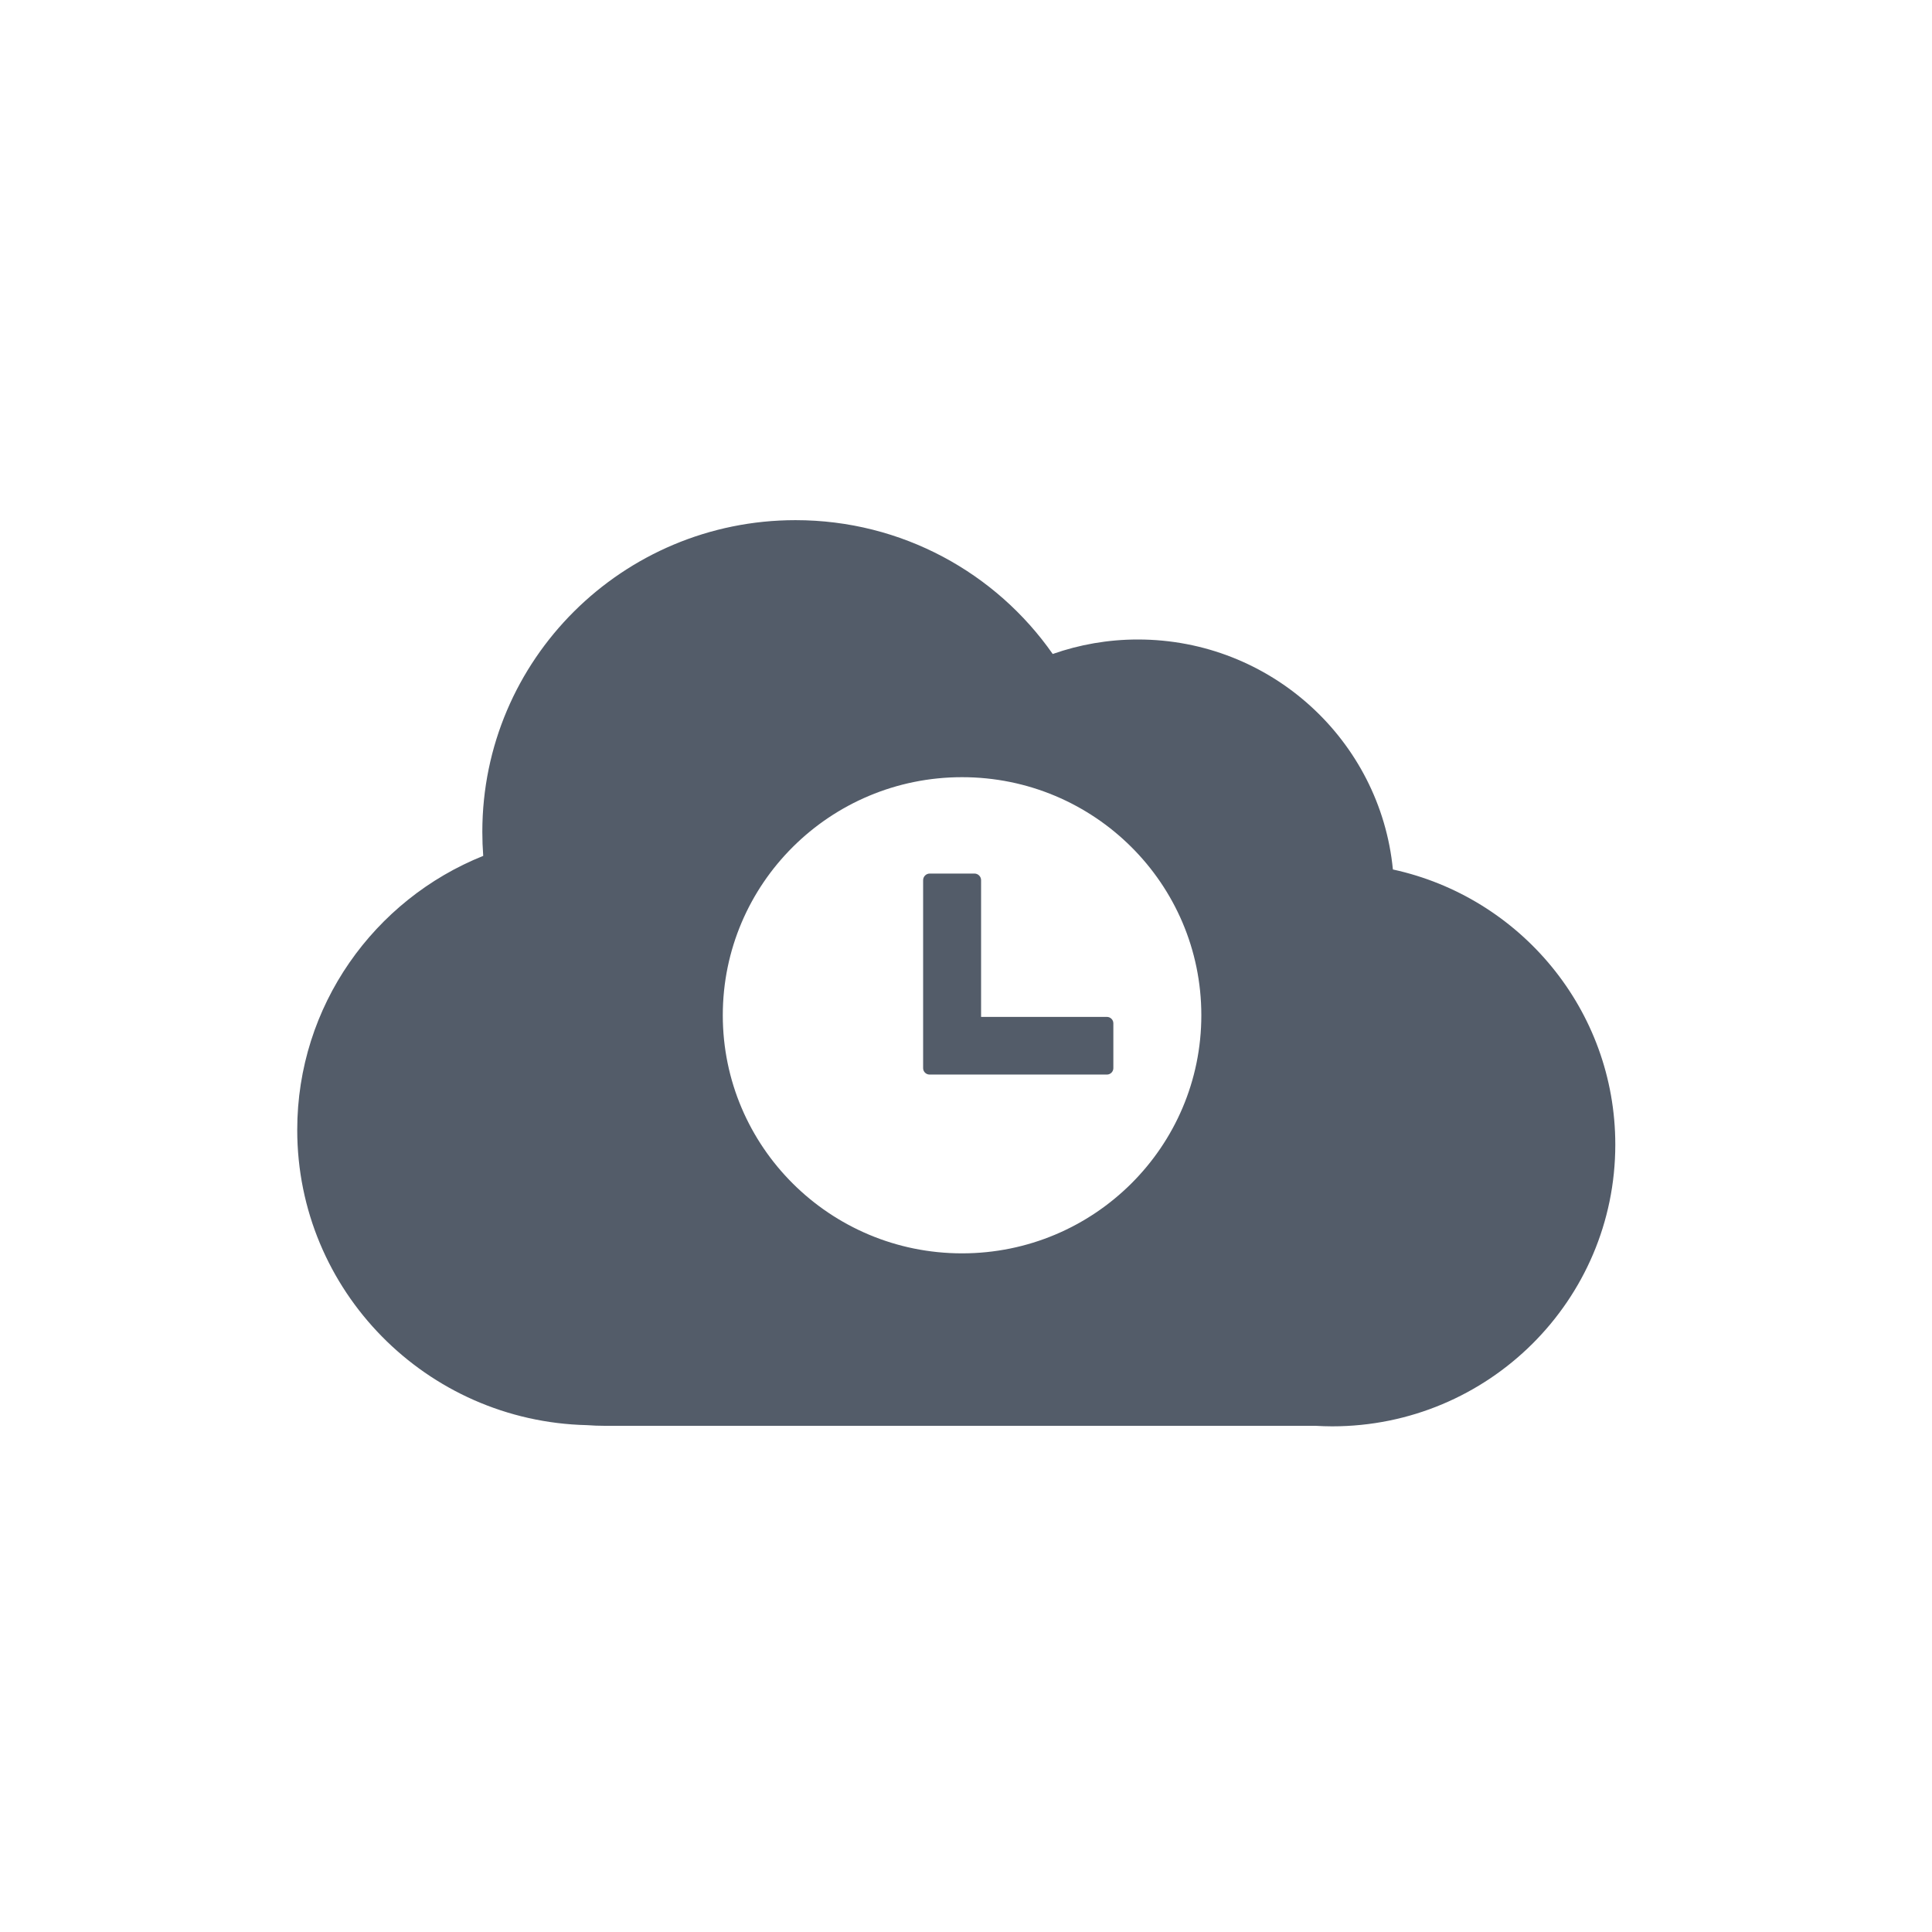
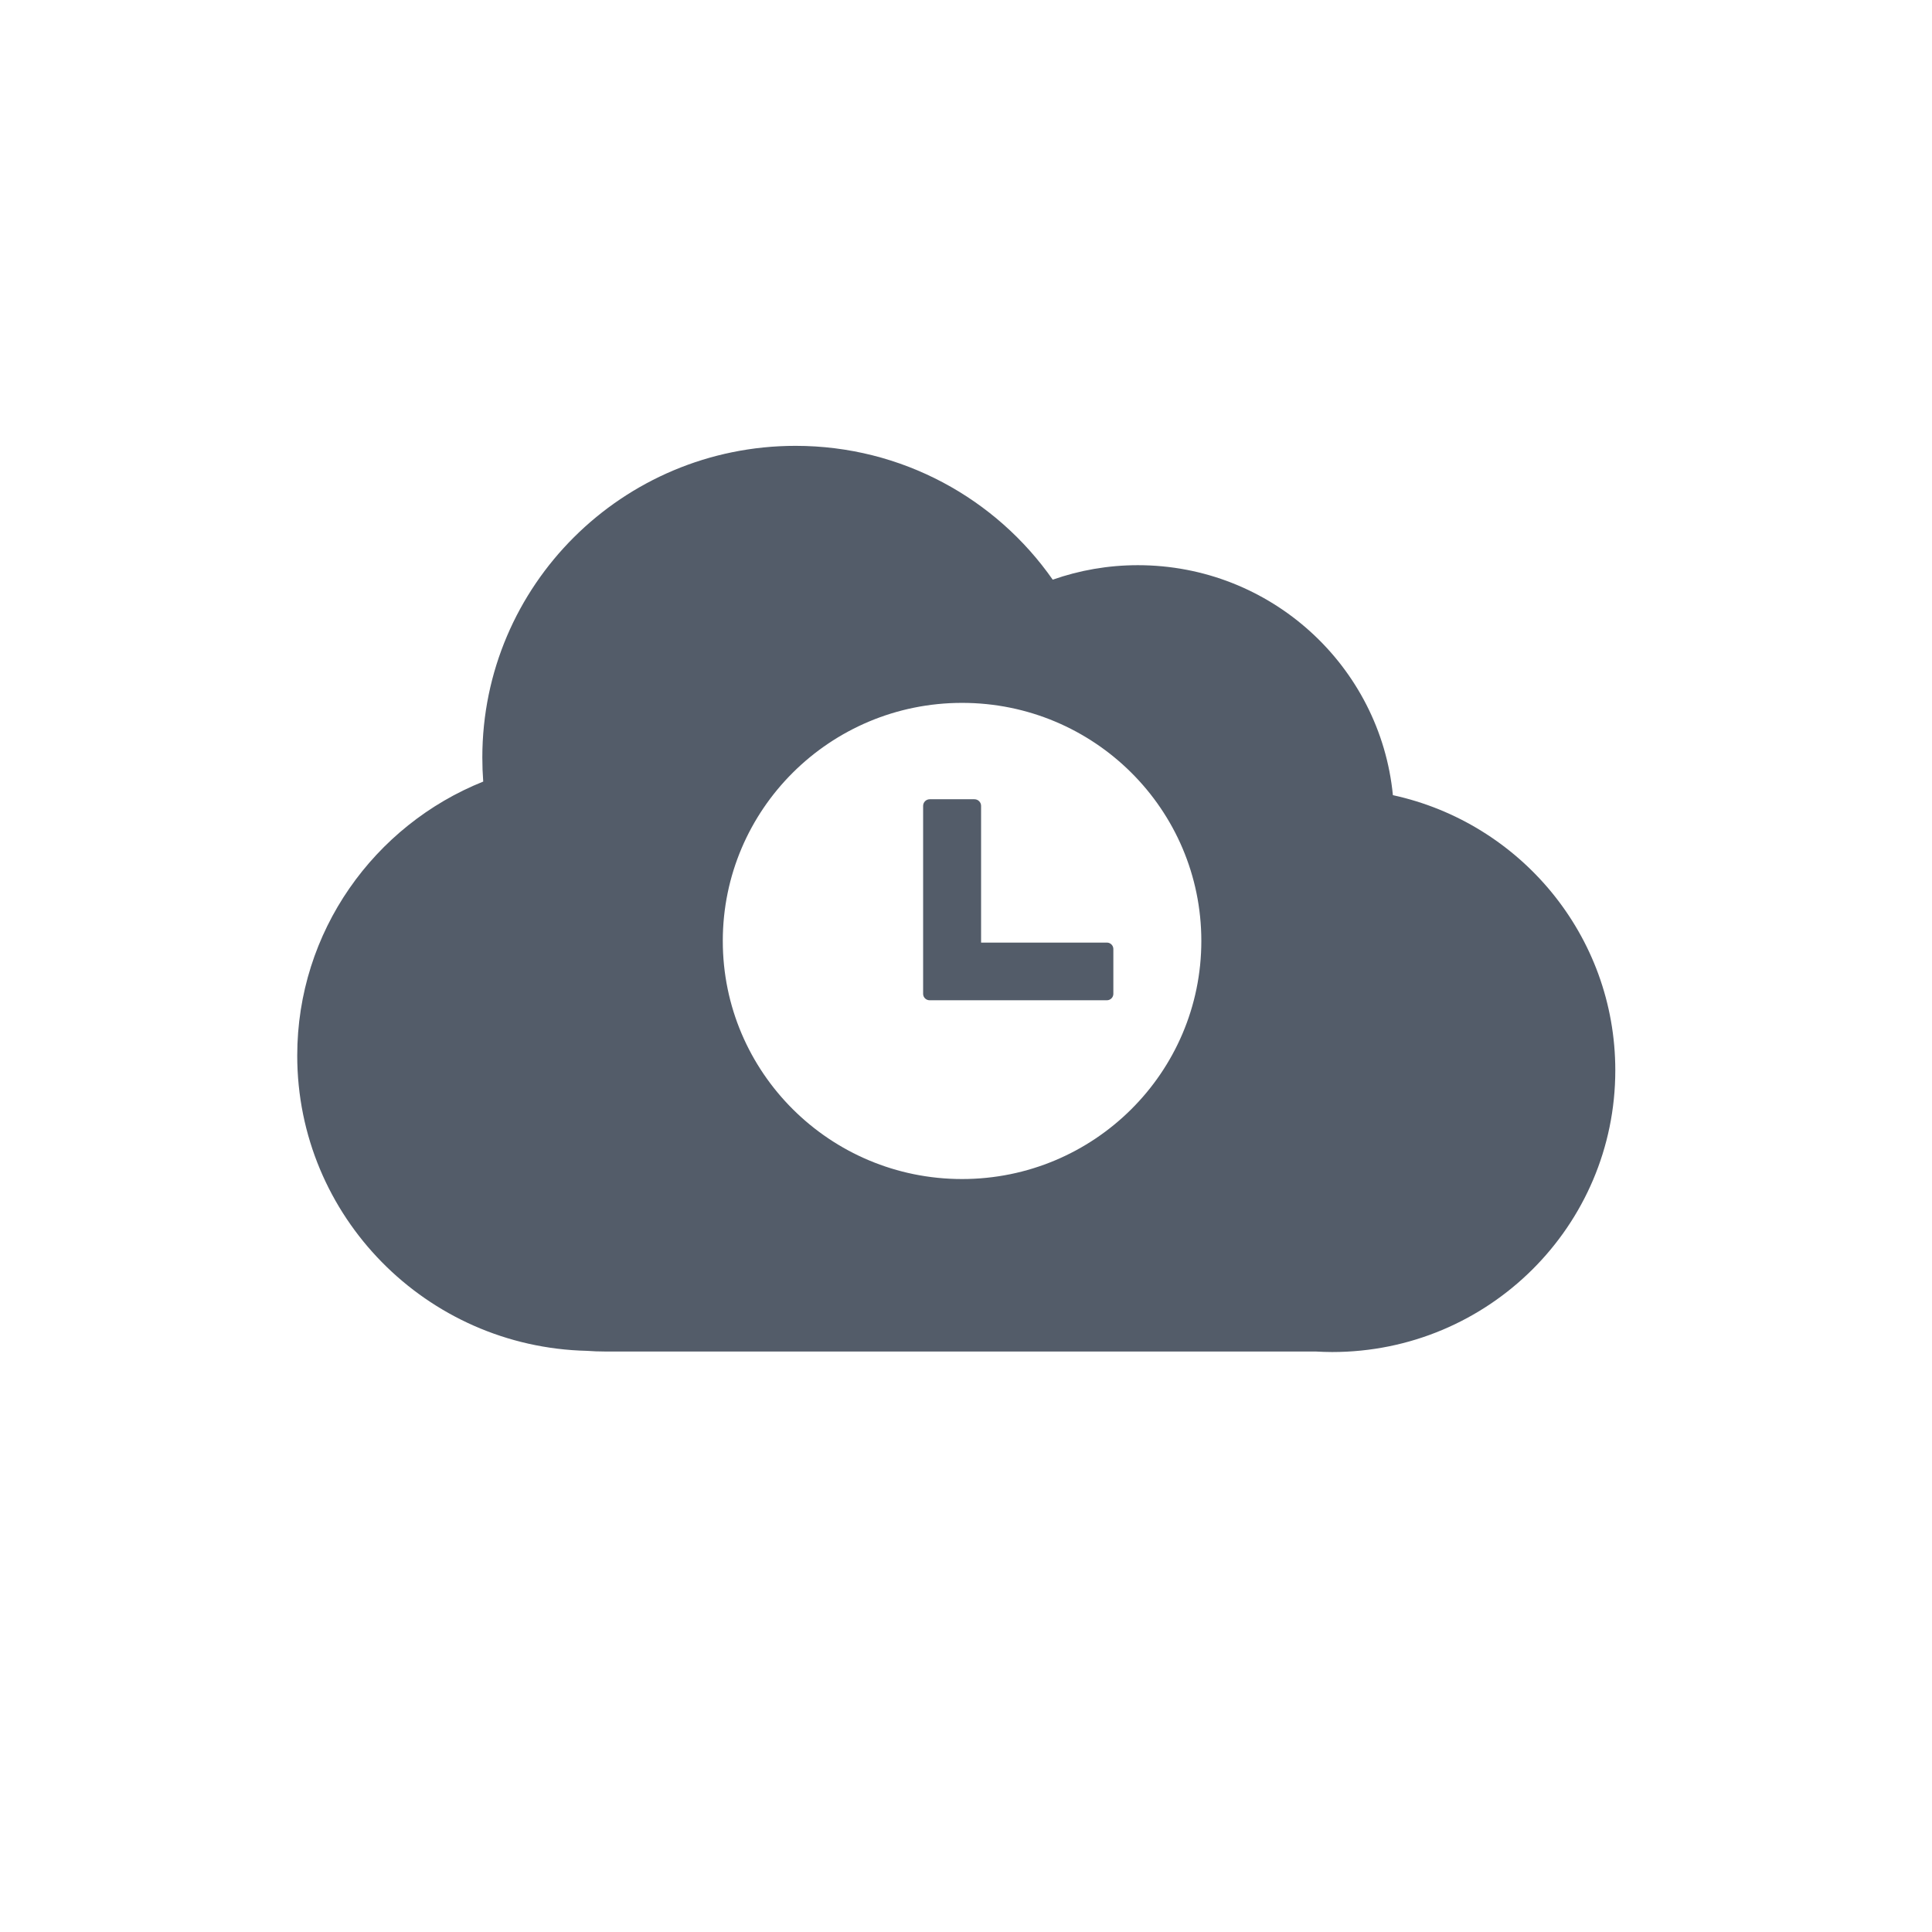
- <svg xmlns="http://www.w3.org/2000/svg" width="26" height="26" viewBox="0 0 26 26">
+ <svg xmlns="http://www.w3.org/2000/svg" width="26" height="26" viewBox="0 1 26 26">
  <path fill="#535C69" fill-rule="evenodd" d="M10.897,6.685 L9.203,6.685 L9.203,4.845 C9.203,4.796 9.163,4.756 9.114,4.756 L8.512,4.756 C8.463,4.756 8.423,4.796 8.423,4.845 L8.423,7.375 C8.423,7.422 8.462,7.461 8.51,7.461 L9.114,7.461 L10.897,7.461 C10.944,7.461 10.983,7.422 10.983,7.375 L10.983,6.771 C10.983,6.724 10.944,6.685 10.897,6.685 M8.947,9.867 C7.169,9.867 5.727,8.432 5.727,6.663 C5.727,4.893 7.169,3.459 8.947,3.459 C10.725,3.459 12.167,4.893 12.167,6.663 C12.167,8.432 10.725,9.867 8.947,9.867 M14.745,4.701 C14.575,2.964 13.103,1.606 11.313,1.606 C10.911,1.606 10.526,1.675 10.167,1.801 C9.406,0.712 8.139,0 6.706,0 C4.378,0 2.491,1.878 2.491,4.194 C2.491,4.303 2.495,4.411 2.503,4.518 C1.036,5.106 0,6.536 0,8.206 C0,10.369 1.737,12.129 3.899,12.179 C3.979,12.185 4.059,12.188 4.14,12.188 L13.704,12.188 C13.778,12.192 13.852,12.195 13.927,12.195 C16.032,12.195 17.738,10.498 17.738,8.404 C17.738,6.589 16.457,5.073 14.745,4.701" transform="translate(4 7)" />
</svg>
